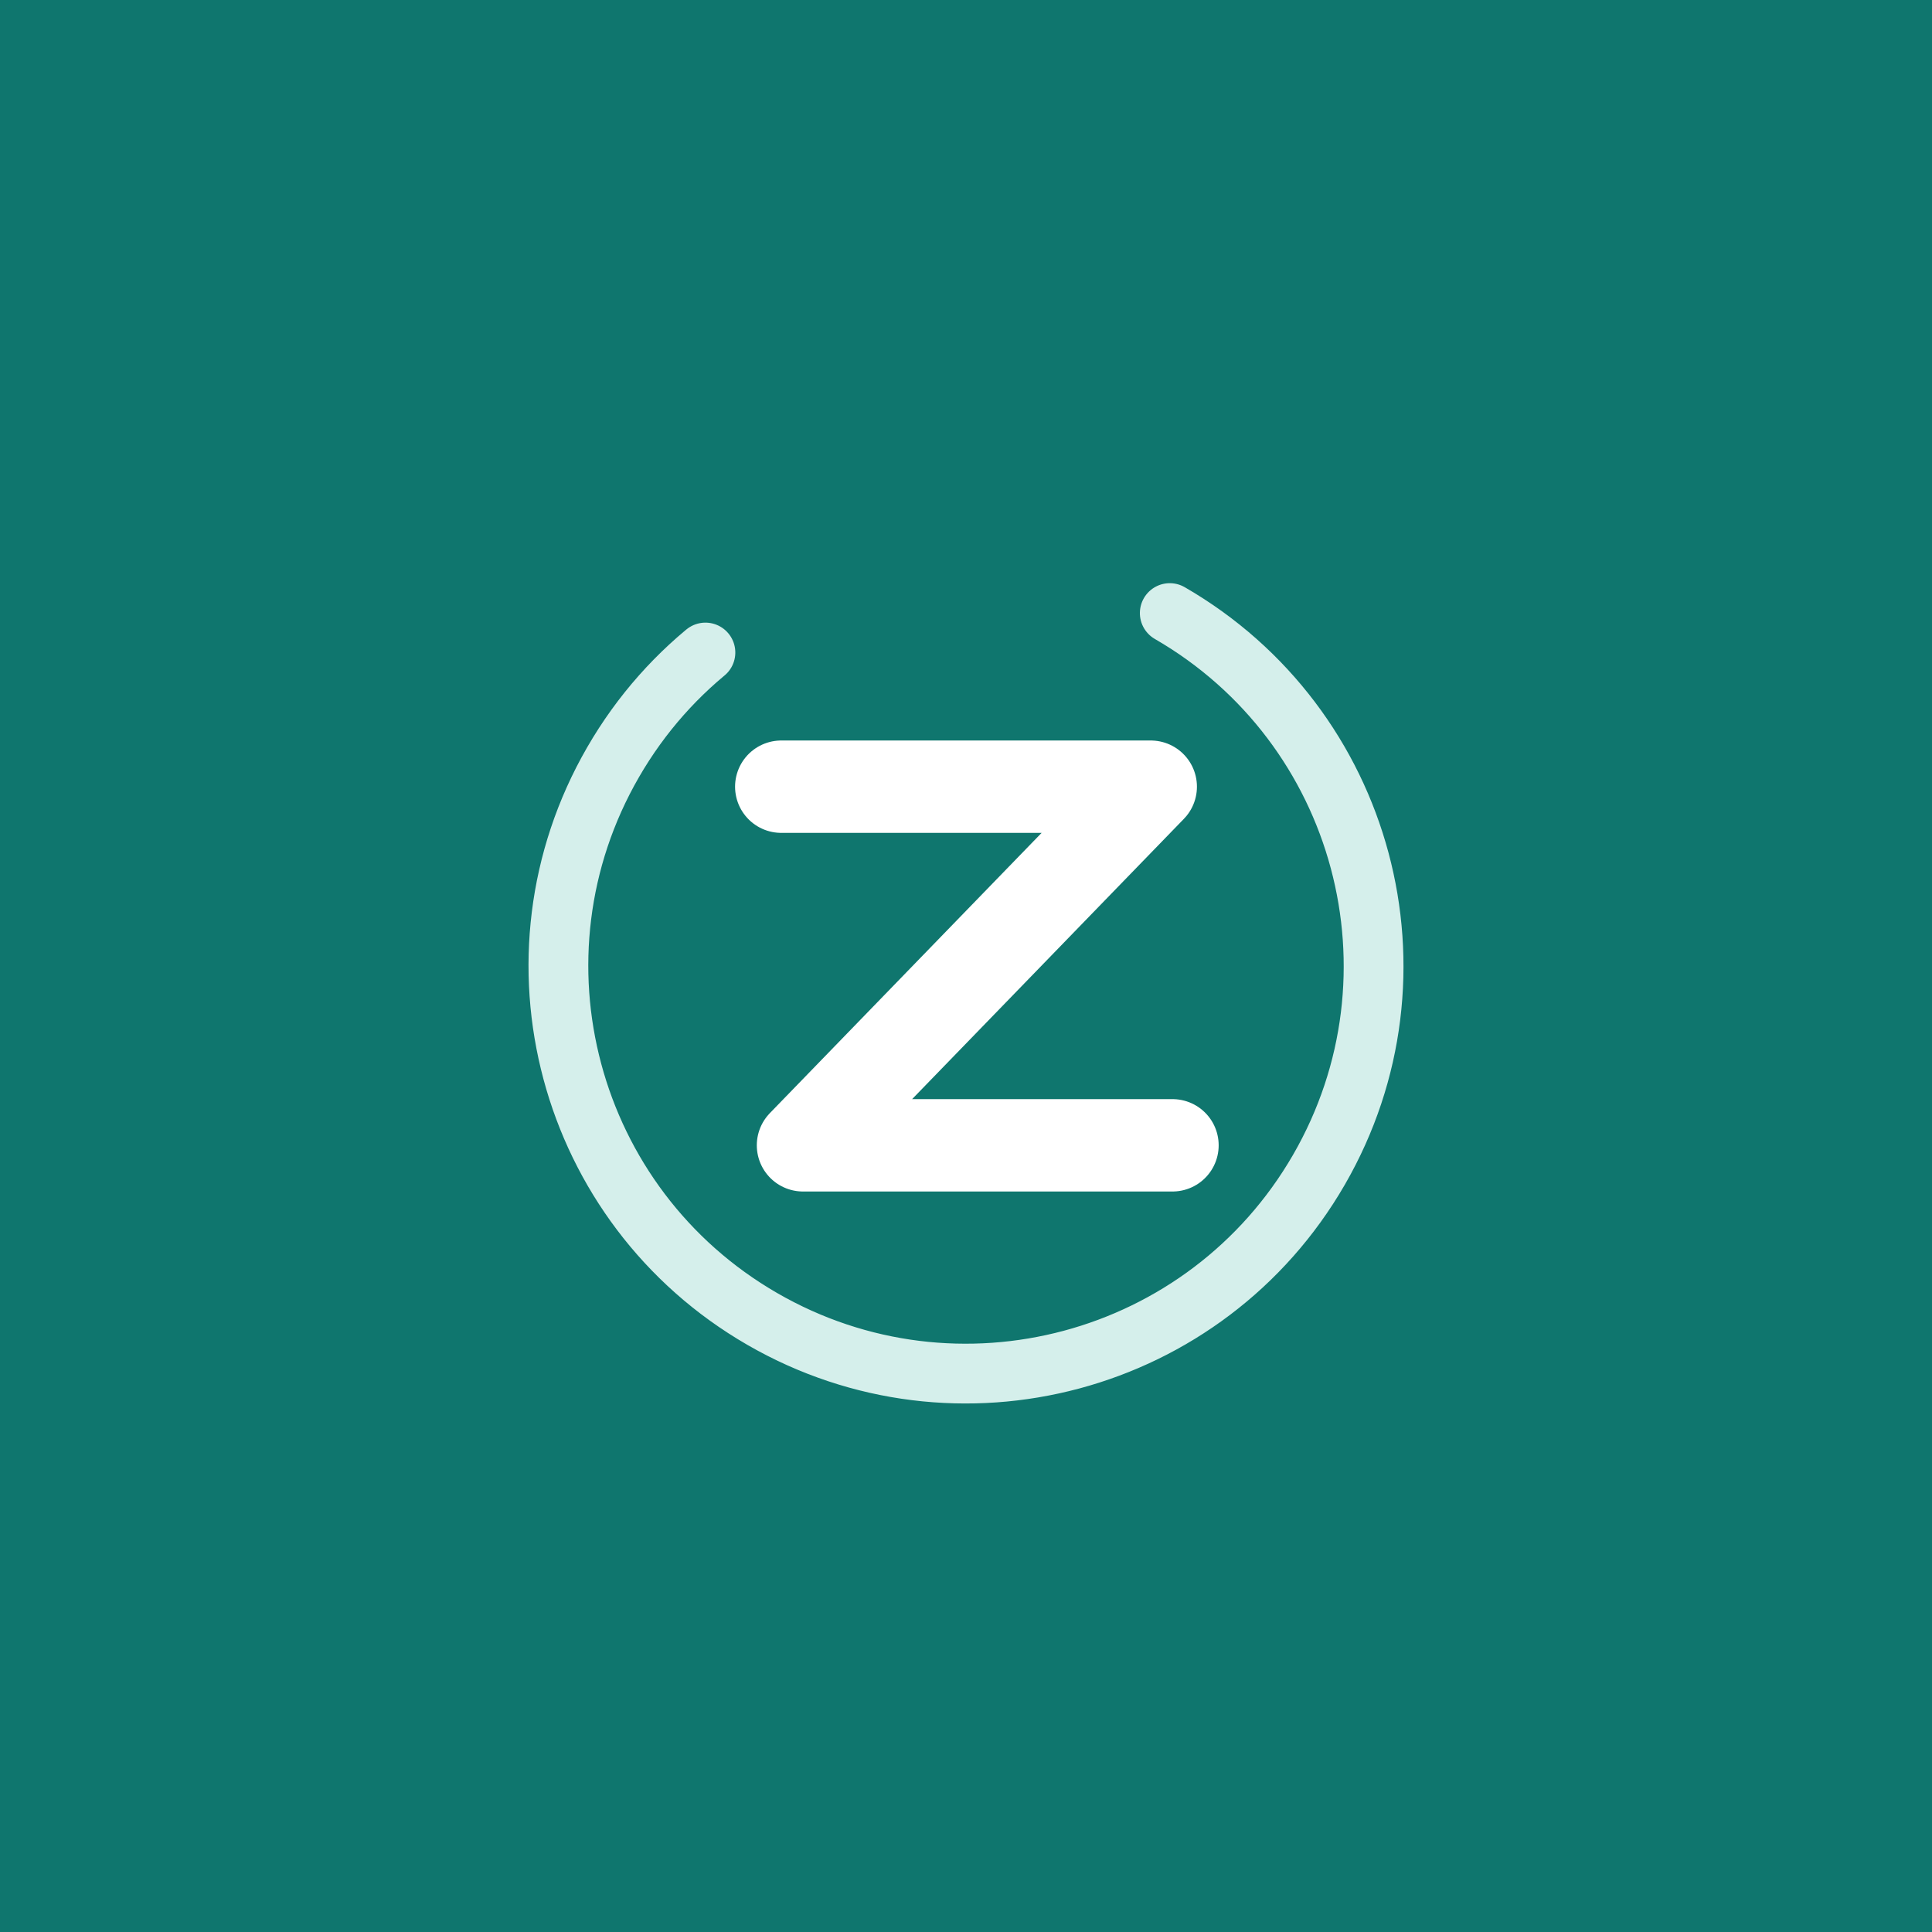
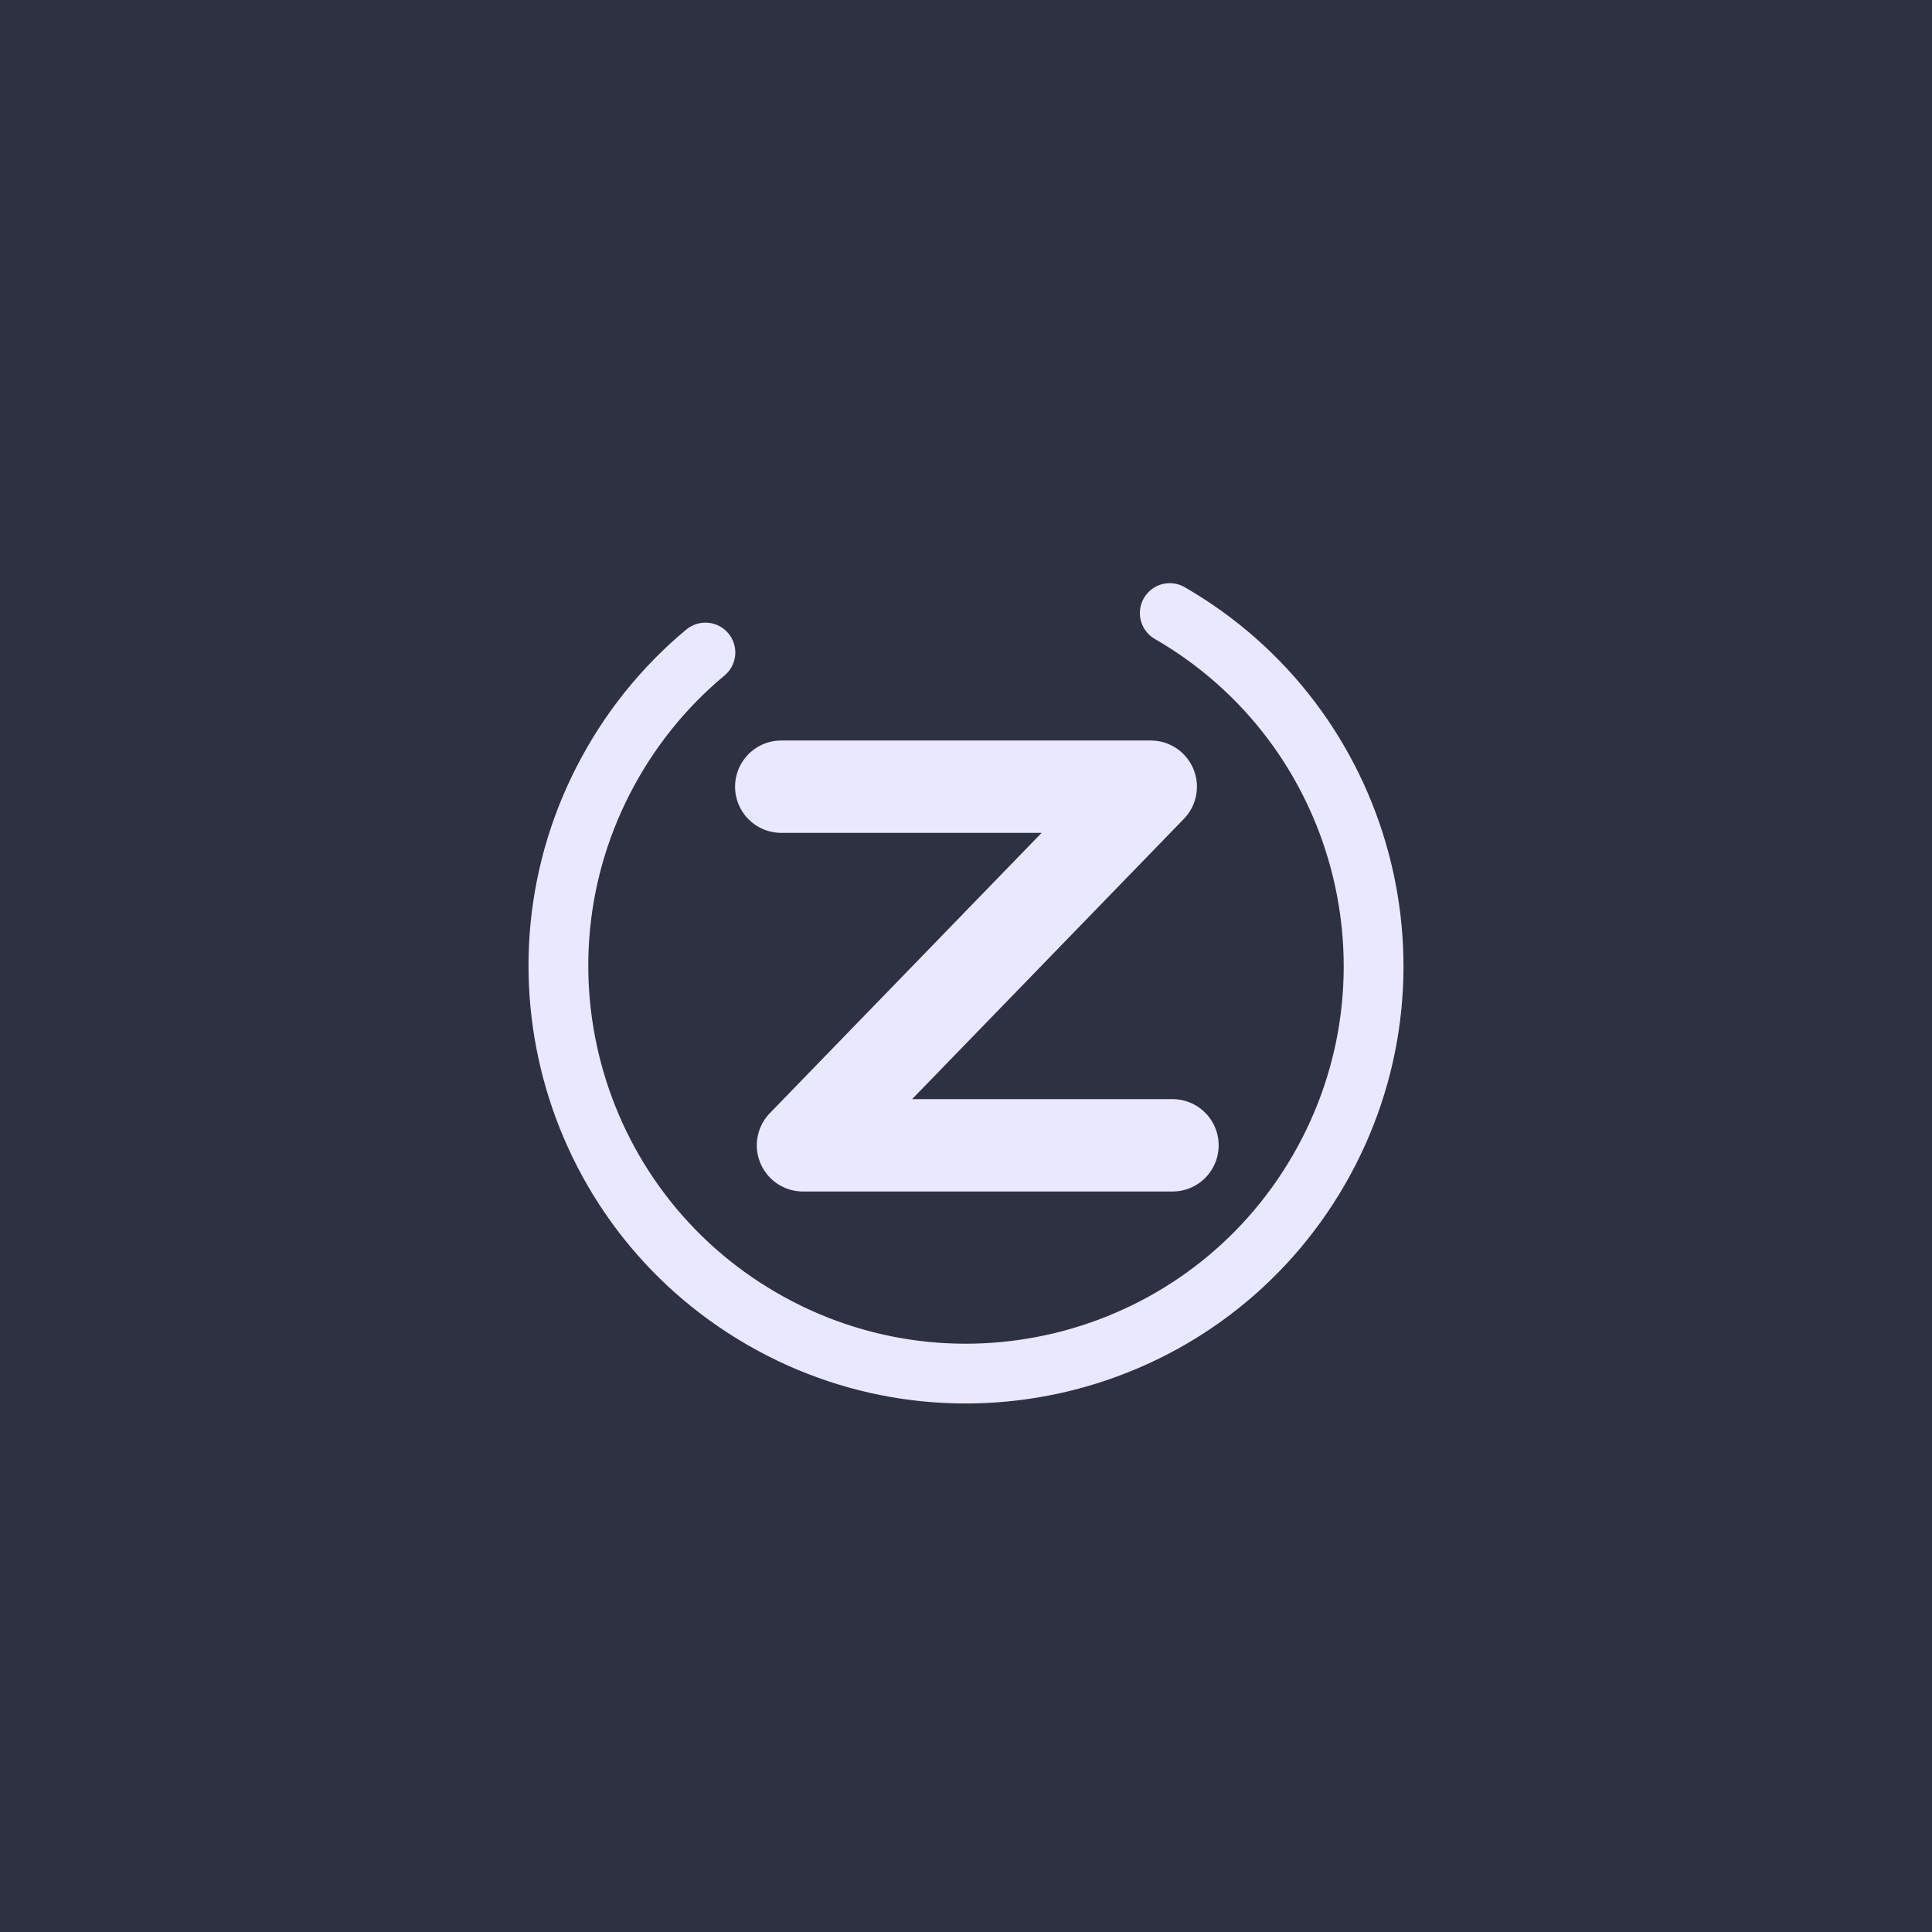
<svg xmlns="http://www.w3.org/2000/svg" viewBox="0 0 512 512">
-   <rect width="512" height="512" fill="#0f766e" />
+   <rect width="512" height="512" fill="#2d3142" />
  <g transform="translate(256 256) scale(.72) translate(-256 -256)">
-     <circle cx="256" cy="256" r="150" fill="none" stroke="#d5efeb" stroke-width="22" stroke-linecap="round" stroke-dasharray="760 200" transform="rotate(-60 256 256)" />
-     <path d="M188 190h136l-128 132h136" fill="none" stroke="#ffffff" stroke-width="34" stroke-linecap="round" stroke-linejoin="round" />
+     <circle cx="256" cy="256" r="150" fill="none" stroke="#eae8ff" stroke-width="22" stroke-linecap="round" stroke-dasharray="760 200" transform="rotate(-60 256 256)" />
+     <path d="M188 190h136l-128 132h136" fill="none" stroke="#eae8ff" stroke-width="34" stroke-linecap="round" stroke-linejoin="round" />
  </g>
</svg>
